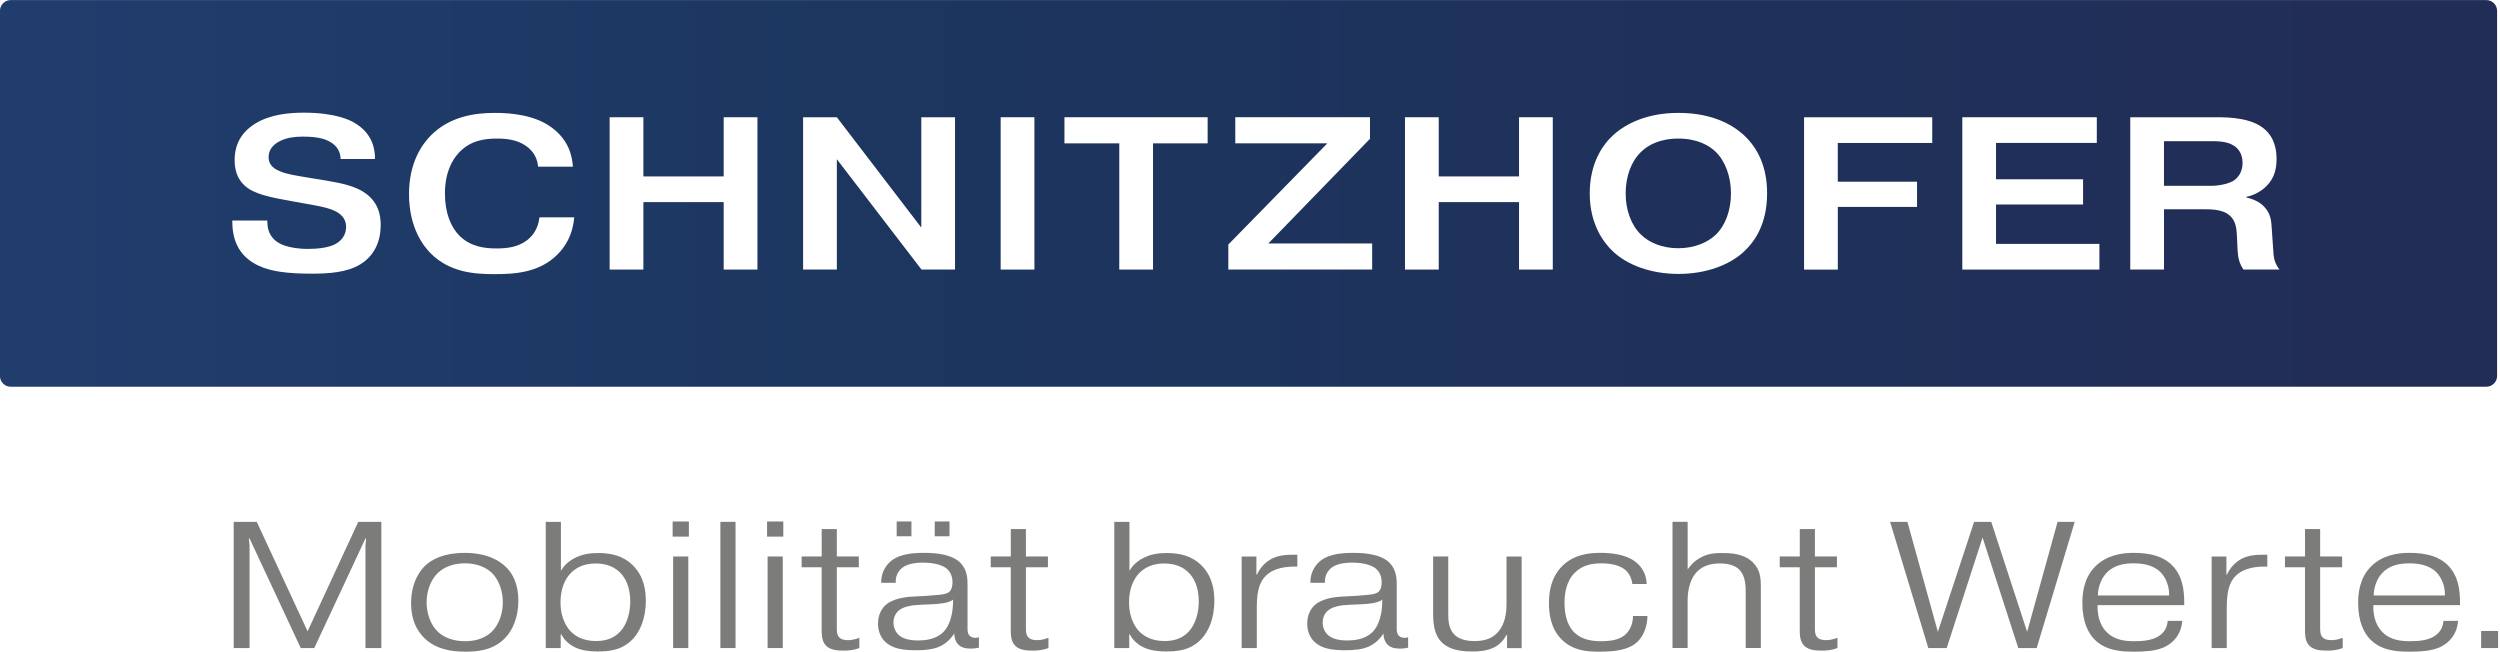
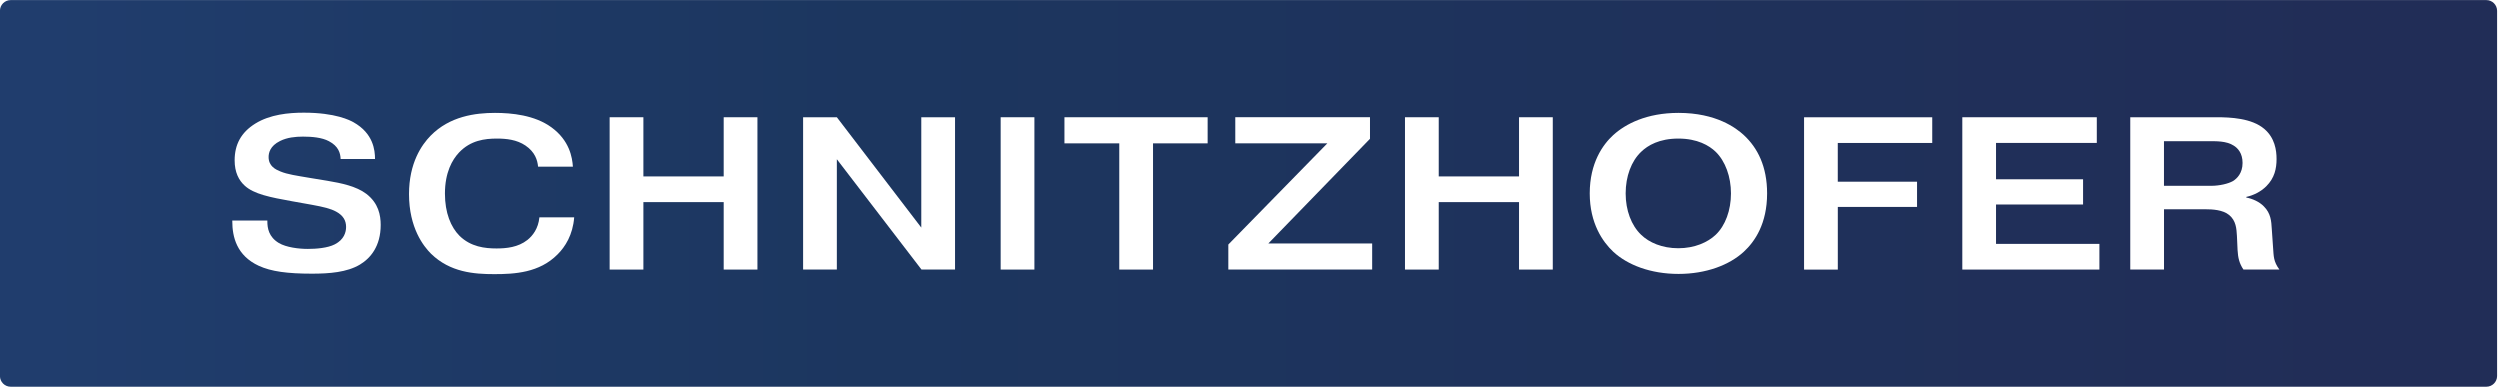
- <svg xmlns="http://www.w3.org/2000/svg" viewBox="0 0 700.8 182.7" width="700.8" height="182.7">
-   <g class="st0" transform="matrix(1, 0, 0, 1, -75.21502, -372.985)" style="display: none;">
-     <g class="st1">
-       <path class="st2" d="M143.91,522.03h-0.15l0.15,1.32v20.91h-3.22v-25.59h4.68l10.31,22.19l10.27-22.19h4.68v25.59h-3.22v-20.91 l0.15-1.32h-0.15l-10.38,22.23h-2.74L143.91,522.03z" style="fill: rgb(124, 124, 123);" />
-       <path class="st2" d="M195.98,527.88c1.24,1.24,2.45,3.33,2.45,6.76c0,3.14-1.02,5.92-2.78,7.68c-2.49,2.49-5.78,2.67-7.9,2.67 c-2.78,0-5.89-0.4-8.3-2.67c-1.65-1.57-2.78-3.84-2.78-7.13c0-4.61,2.12-6.91,2.78-7.57c1.39-1.35,3.84-2.67,8.08-2.67 C192.11,524.95,194.63,526.53,195.98,527.88z M182.12,529.01c-1.5,1.43-2.3,3.69-2.3,6c0,2.16,0.77,4.53,2.3,5.96 c1.13,1.06,2.96,1.9,5.52,1.9c2.71,0,4.35-0.95,5.37-1.9c1.28-1.24,2.27-3.4,2.27-6c0-2.19-0.77-4.53-2.23-5.96 c-1.13-1.1-3.03-1.94-5.48-1.94C185.01,527.07,183.26,527.95,182.12,529.01z" style="fill: rgb(124, 124, 123);" />
-       <path class="st2" d="M207.03,544.26h-3.03v-25.59h3.07v9.91c0.62-1.02,1.43-1.83,2.71-2.52c1.61-0.84,3.14-1.06,4.83-1.06 c2.52,0,5.05,0.48,7.09,2.52c2.3,2.3,2.6,5.23,2.6,7.13c0,3.84-1.28,6.32-2.6,7.75c-2.27,2.41-5.05,2.56-7.24,2.56 c-1.57,0-3.18-0.18-4.61-0.88c-1.46-0.73-2.27-1.75-2.71-2.6h-0.11V544.26z M209.07,540.89c0.84,0.88,2.45,1.94,5.08,1.94 c1.43,0,3.36-0.26,4.9-1.86c1.46-1.54,2.08-3.99,2.08-6.14c0-3-1.02-4.83-2.01-5.81c-1.02-1.06-2.6-1.9-5.01-1.9 c-2.27,0-3.84,0.77-4.94,1.83c-1.32,1.28-2.19,3.33-2.19,6.03C206.99,538.63,208.64,540.46,209.07,540.89z" style="fill: rgb(124, 124, 123);" />
-       <path class="st2" d="M229.73,518.59h3.29v3.07h-3.29V518.59z M232.92,525.68v18.57h-3.07v-18.57H232.92z" style="fill: rgb(124, 124, 123);" />
-       <path class="st2" d="M242.5,518.66v25.59h-3.07v-25.59H242.5z" style="fill: rgb(124, 124, 123);" />
-       <path class="st2" d="M248.89,518.59h3.29v3.07h-3.29V518.59z M252.07,525.68v18.57H249v-18.57H252.07z" style="fill: rgb(124, 124, 123);" />
-       <path class="st2" d="M255.91,525.68h4.06v-5.56h3.07v5.56h4.46v2.19h-4.46v12.32c0,0.58,0,1.35,0.48,1.86 c0.48,0.51,1.24,0.59,1.79,0.59c0.59,0,1.39-0.11,2.3-0.48v2.08c-1.21,0.44-2.12,0.51-3.14,0.51c-1.17,0-2.49-0.07-3.4-0.8 c-1.1-0.91-1.1-2.3-1.1-3.8v-12.28h-4.06V525.68z" style="fill: rgb(124, 124, 123);" />
-       <path class="st2" d="M272.04,531.02c-0.04-1.86,0.77-3.18,1.54-3.99c1.61-1.68,4.13-2.08,7.17-2.08c2.56,0,5.74,0.33,7.42,2.08 c1.35,1.43,1.39,3.25,1.39,4.46v8.45c0,0.48-0.07,1.24,0.37,1.76c0.37,0.44,1.13,0.62,1.94,0.37v2.12 c-0.55,0.11-1.02,0.18-1.5,0.18c-0.91,0-2.01-0.07-2.74-0.88c-0.51-0.55-0.77-1.43-0.77-2.19c-0.84,1.35-1.94,2.16-2.85,2.6 c-1.39,0.66-3.14,0.8-4.83,0.8c-2.67,0-4.9-0.29-6.36-1.75c-0.77-0.73-1.43-1.94-1.43-3.66s0.69-2.89,1.35-3.58 c1.54-1.54,4.28-1.83,5.96-1.9l2.71-0.15c0.44-0.04,1.94-0.15,2.56-0.22c0.88-0.11,1.54-0.26,1.9-0.62 c0.37-0.33,0.62-0.95,0.62-1.9c0-1.28-0.51-2.12-0.99-2.6c-1.24-1.24-3.91-1.39-5.01-1.39c-2.78,0-4.02,0.77-4.61,1.43 c-0.48,0.51-0.99,1.39-0.91,2.67H272.04z M286.63,534.42c-0.26,0.22-0.51,0.37-0.88,0.48c-1.35,0.44-3.36,0.48-4.2,0.51 l-1.57,0.07c-1.65,0.07-3.66,0.29-4.68,1.46c-0.44,0.48-0.77,1.24-0.77,2.12c0,1.1,0.48,2.05,1.17,2.63 c1.17,0.99,3.11,1.02,3.84,1.02c2.71,0,4.24-0.84,5.12-1.72c1.32-1.32,1.86-3.66,1.94-5.59L286.63,534.42z M275.18,518.59h3v3h-3 V518.59z M282.9,518.59h3v3h-3V518.59z" style="fill: rgb(124, 124, 123);" />
-       <path class="st2" d="M294.27,525.68h4.06v-5.56h3.07v5.56h4.46v2.19h-4.46v12.32c0,0.58,0,1.35,0.48,1.86 c0.48,0.51,1.24,0.59,1.79,0.59c0.59,0,1.39-0.11,2.3-0.48v2.08c-1.21,0.44-2.12,0.51-3.14,0.51c-1.17,0-2.49-0.07-3.4-0.8 c-1.1-0.91-1.1-2.3-1.1-3.8v-12.28h-4.06V525.68z" style="fill: rgb(124, 124, 123);" />
-       <path class="st2" d="M319.21,518.59h3.29v3.07h-3.29V518.59z M322.39,525.68v18.57h-3.07v-18.57H322.39z" style="fill: rgb(124, 124, 123);" />
-       <path class="st2" d="M330.43,538.85v0.11c0,0.91,0.22,2.27,1.75,3.14c0.66,0.37,1.83,0.77,4.28,0.77c2.41,0,3.51-0.33,4.1-0.66 c0.84-0.48,1.61-1.39,1.61-2.82c0-1.21-0.62-1.9-1.54-2.38c-0.4-0.22-1.21-0.55-3.62-0.99l-2.45-0.44 c-3.22-0.59-4.46-1.13-5.15-1.61c-1.21-0.88-1.65-2.01-1.65-3.4c0-1.9,0.73-3.36,2.45-4.39c1.79-1.1,3.99-1.24,5.74-1.24 c1.79,0,3.88,0.11,5.67,0.91c2.08,0.95,3.03,2.67,2.92,4.64h-3c0.04-0.91-0.26-2.34-2.08-3c-0.33-0.11-1.46-0.48-3.58-0.48 c-2.19,0-3.22,0.51-3.66,0.77c-1.06,0.66-1.43,1.65-1.43,2.49c0,0.88,0.37,1.57,1.24,2.08c1.06,0.62,2.71,0.88,5.01,1.32 l2.45,0.48c2.08,0.4,3.25,0.84,4.06,1.46c1.39,1.06,1.72,2.45,1.72,3.66c0,1.72-0.55,3.18-2.08,4.28 c-1.86,1.32-4.53,1.43-6.51,1.43c-4.5,0-6.07-0.8-6.76-1.24c-2.12-1.32-2.45-3.4-2.45-4.79v-0.11H330.43z" style="fill: rgb(124, 124, 123);" />
-       <path class="st2" d="M347.69,525.68h4.06v-5.56h3.07v5.56h4.46v2.19h-4.46v12.32c0,0.58,0,1.35,0.48,1.86 c0.48,0.51,1.24,0.59,1.79,0.59c0.59,0,1.39-0.11,2.3-0.48v2.08c-1.21,0.44-2.12,0.51-3.14,0.51c-1.17,0-2.49-0.07-3.4-0.8 c-1.1-0.91-1.1-2.3-1.1-3.8v-12.28h-4.06V525.68z" style="fill: rgb(124, 124, 123);" />
-       <path class="st2" d="M387.73,544.26v-2.63h-0.15c-0.66,1.32-1.65,2.05-2.38,2.45c-0.91,0.48-2.27,0.88-4.5,0.88 c-1.57,0-3.91-0.15-5.52-1.28c-1.97-1.39-2.45-3.55-2.45-6.4v-11.59h3.07v11.33c0,1.43,0,3.18,1.17,4.42 c0.69,0.73,1.9,1.39,4.13,1.39c1.68,0,3.36-0.33,4.64-1.68c0.88-0.91,1.86-2.63,1.86-5.67v-9.8h3.07v18.57H387.73z" style="fill: rgb(124, 124, 123);" />
-       <path class="st2" d="M400.31,525.68v2.67c0.84-1.32,1.9-2.08,2.67-2.49c1.46-0.77,3-0.88,4.42-0.88c1.97,0,4.57,0.26,6.18,1.9 c1.5,1.5,1.61,3.51,1.61,4.79v12.58h-3.07v-11.3c0-1.57-0.07-3.44-1.28-4.61c-0.88-0.88-2.41-1.24-3.95-1.24 c-1.65,0-3.29,0.33-4.64,1.68c-0.95,0.95-1.9,2.6-1.9,5.96v9.51h-3.14v-18.57H400.31z" style="fill: rgb(124, 124, 123);" />
-       <path class="st2" d="M423.24,538.85v0.11c0,0.91,0.22,2.27,1.75,3.14c0.66,0.37,1.83,0.77,4.28,0.77c2.41,0,3.51-0.33,4.09-0.66 c0.84-0.48,1.61-1.39,1.61-2.82c0-1.21-0.62-1.9-1.54-2.38c-0.4-0.22-1.21-0.55-3.62-0.99l-2.45-0.44 c-3.22-0.59-4.46-1.13-5.15-1.61c-1.21-0.88-1.65-2.01-1.65-3.4c0-1.9,0.73-3.36,2.45-4.39c1.79-1.1,3.99-1.24,5.74-1.24 c1.79,0,3.88,0.11,5.67,0.91c2.08,0.95,3.03,2.67,2.93,4.64h-3c0.04-0.91-0.26-2.34-2.08-3c-0.33-0.11-1.46-0.48-3.58-0.48 c-2.19,0-3.22,0.51-3.66,0.77c-1.06,0.66-1.43,1.65-1.43,2.49c0,0.88,0.37,1.57,1.24,2.08c1.06,0.62,2.71,0.88,5.01,1.32 l2.45,0.48c2.08,0.4,3.25,0.84,4.06,1.46c1.39,1.06,1.72,2.45,1.72,3.66c0,1.72-0.55,3.18-2.08,4.28 c-1.86,1.32-4.53,1.43-6.51,1.43c-4.5,0-6.07-0.8-6.76-1.24c-2.12-1.32-2.45-3.4-2.45-4.79v-0.11H423.24z" style="fill: rgb(124, 124, 123);" />
-       <path class="st2" d="M462.47,538.74c-0.29,3.84-3.22,5.16-3.91,5.45c-1.65,0.66-3.62,0.8-5.85,0.8c-2.6,0-5.74-0.18-8.01-2.45 c-1.21-1.21-2.49-3.47-2.49-7.42c0-1.97,0.29-5.08,2.63-7.42c2.3-2.3,5.41-2.74,7.71-2.74c3.58,0,6.14,0.77,7.9,2.56 c2.05,2.12,2.41,4.86,2.41,7.6v0.44h-17.59v0.15c0,1.32,0.15,3.62,1.86,5.34c1.68,1.68,3.91,1.83,5.67,1.83 c2.08,0,3.58-0.29,4.68-0.91c1.57-0.91,1.94-2.23,2.01-3.22H462.47z M459.8,533.58c0.07-2.93-1.57-4.57-1.86-4.83 c-1.61-1.5-3.88-1.68-5.37-1.68c-1.54,0-3.77,0.22-5.37,1.86c-1.02,1.02-1.79,2.74-1.83,4.64H459.8z" style="fill: rgb(124, 124, 123);" />
-       <path class="st2" d="M479.73,527.73h-0.37c-1.79,0-4.28,0.18-6,1.83c-1.61,1.57-1.86,3.84-1.86,6.73v7.97h-3.07v-18.57h3v3.66 h0.11c0.73-1.57,1.86-2.6,2.96-3.18c1.54-0.8,3.18-0.84,4.75-0.84h0.48V527.73z" style="fill: rgb(124, 124, 123);" />
-       <path class="st2" d="M502.22,538.74c-0.29,3.84-3.22,5.16-3.91,5.45c-1.65,0.66-3.62,0.8-5.85,0.8c-2.6,0-5.74-0.18-8.01-2.45 c-1.21-1.21-2.49-3.47-2.49-7.42c0-1.97,0.29-5.08,2.63-7.42c2.3-2.3,5.41-2.74,7.71-2.74c3.58,0,6.14,0.77,7.9,2.56 c2.05,2.12,2.41,4.86,2.41,7.6v0.44h-17.59v0.15c0,1.32,0.15,3.62,1.86,5.34c1.68,1.68,3.91,1.83,5.67,1.83 c2.08,0,3.58-0.29,4.68-0.91c1.57-0.91,1.94-2.23,2.01-3.22H502.22z M499.55,533.58c0.07-2.93-1.57-4.57-1.86-4.83 c-1.61-1.5-3.88-1.68-5.37-1.68c-1.54,0-3.77,0.22-5.37,1.86c-1.02,1.02-1.79,2.74-1.83,4.64H499.55z" style="fill: rgb(124, 124, 123);" />
-       <path class="st2" d="M536.84,544.26h-18.94v-25.59h3.22v22.89h15.72V544.26z" style="fill: rgb(124, 124, 123);" />
-       <path class="st2" d="M559.77,538.74c-0.29,3.84-3.22,5.16-3.91,5.45c-1.65,0.66-3.62,0.8-5.85,0.8c-2.6,0-5.74-0.18-8.01-2.45 c-1.21-1.21-2.49-3.47-2.49-7.42c0-1.97,0.29-5.08,2.63-7.42c2.3-2.3,5.41-2.74,7.71-2.74c3.58,0,6.14,0.77,7.9,2.56 c2.05,2.12,2.41,4.86,2.41,7.6v0.44h-17.59v0.15c0,1.32,0.15,3.62,1.86,5.34c1.68,1.68,3.91,1.83,5.67,1.83 c2.08,0,3.58-0.29,4.68-0.91c1.57-0.91,1.94-2.23,2.01-3.22H559.77z M557.1,533.58c0.07-2.93-1.57-4.57-1.86-4.83 c-1.61-1.5-3.88-1.68-5.37-1.68c-1.54,0-3.77,0.22-5.37,1.86c-1.02,1.02-1.79,2.74-1.83,4.64H557.1z" style="fill: rgb(124, 124, 123);" />
-       <path class="st2" d="M565.62,518.59h3.29v3.07h-3.29V518.59z M568.8,525.68v18.57h-3.07v-18.57H568.8z" style="fill: rgb(124, 124, 123);" />
-       <path class="st2" d="M591.51,541.48c-0.44,0.84-1.24,1.86-2.71,2.6c-1.43,0.69-3.03,0.88-4.61,0.88c-2.19,0-4.97-0.15-7.24-2.56 c-1.32-1.43-2.6-3.91-2.6-7.75c0-1.9,0.29-4.83,2.6-7.13c2.05-2.05,4.57-2.52,7.09-2.52c1.68,0,3.22,0.22,4.83,1.06 c1.28,0.69,2.08,1.5,2.71,2.52v-9.91h3.07v25.59h-3.03v-2.78H591.51z M589.46,528.94c-1.1-1.06-2.67-1.83-4.94-1.83 c-2.41,0-3.99,0.84-5.01,1.9c-0.99,0.99-2.01,2.82-2.01,5.81c0,2.16,0.62,4.61,2.08,6.14c1.54,1.61,3.47,1.86,4.9,1.86 c2.63,0,4.24-1.06,5.08-1.94c0.44-0.44,2.08-2.27,2.08-5.92C591.66,532.27,590.78,530.22,589.46,528.94z" style="fill: rgb(124, 124, 123);" />
-       <path class="st2" d="M620.47,538.74c-0.29,3.84-3.22,5.16-3.91,5.45c-1.65,0.66-3.62,0.8-5.85,0.8c-2.6,0-5.74-0.18-8.01-2.45 c-1.21-1.21-2.49-3.47-2.49-7.42c0-1.97,0.29-5.08,2.63-7.42c2.3-2.3,5.41-2.74,7.71-2.74c3.58,0,6.14,0.77,7.9,2.56 c2.05,2.12,2.41,4.86,2.41,7.6v0.44h-17.59v0.15c0,1.32,0.15,3.62,1.86,5.34c1.68,1.68,3.91,1.83,5.67,1.83 c2.08,0,3.58-0.29,4.68-0.91c1.57-0.91,1.94-2.23,2.01-3.22H620.47z M617.8,533.58c0.07-2.93-1.57-4.57-1.86-4.83 c-1.61-1.5-3.88-1.68-5.37-1.68c-1.54,0-3.77,0.22-5.37,1.86c-1.02,1.02-1.79,2.74-1.83,4.64H617.8z" style="fill: rgb(124, 124, 123);" />
-       <path class="st2" d="M629.54,525.68v2.67c0.84-1.32,1.9-2.08,2.67-2.49c1.46-0.77,3-0.88,4.42-0.88c1.97,0,4.57,0.26,6.18,1.9 c1.5,1.5,1.61,3.51,1.61,4.79v12.58h-3.07v-11.3c0-1.57-0.07-3.44-1.28-4.61c-0.88-0.88-2.41-1.24-3.95-1.24 c-1.65,0-3.29,0.33-4.64,1.68c-0.95,0.95-1.9,2.6-1.9,5.96v9.51h-3.14v-18.57H629.54z" style="fill: rgb(124, 124, 123);" />
-       <path class="st2" d="M652.47,538.85v0.11c0,0.91,0.22,2.27,1.76,3.14c0.66,0.37,1.83,0.77,4.28,0.77c2.41,0,3.51-0.33,4.09-0.66 c0.84-0.48,1.61-1.39,1.61-2.82c0-1.21-0.62-1.9-1.54-2.38c-0.4-0.22-1.21-0.55-3.62-0.99l-2.45-0.44 c-3.22-0.59-4.46-1.13-5.16-1.61c-1.21-0.88-1.65-2.01-1.65-3.4c0-1.9,0.73-3.36,2.45-4.39c1.79-1.1,3.99-1.24,5.74-1.24 c1.79,0,3.88,0.11,5.67,0.91c2.08,0.95,3.03,2.67,2.93,4.64h-3c0.04-0.91-0.26-2.34-2.08-3c-0.33-0.11-1.46-0.48-3.58-0.48 c-2.19,0-3.22,0.51-3.66,0.77c-1.06,0.66-1.43,1.65-1.43,2.49c0,0.88,0.37,1.57,1.24,2.08c1.06,0.62,2.71,0.88,5.01,1.32 l2.45,0.48c2.08,0.4,3.25,0.84,4.06,1.46c1.39,1.06,1.72,2.45,1.72,3.66c0,1.72-0.55,3.18-2.08,4.28 c-1.86,1.32-4.53,1.43-6.51,1.43c-4.5,0-6.07-0.8-6.76-1.24c-2.12-1.32-2.45-3.4-2.45-4.79v-0.11H652.47z" style="fill: rgb(124, 124, 123);" />
-       <path class="st2" d="M688.34,531.28c-0.11-1.06-0.55-1.97-1.1-2.56c-1.39-1.46-3.8-1.65-5.16-1.65c-1.68,0-3.77,0.26-5.41,1.9 c-1.79,1.79-2.08,4.35-2.08,6.14c0,3.25,1.02,5.08,2.08,6.07c1.54,1.43,3.62,1.68,5.37,1.68c1.17,0,2.96-0.11,4.24-0.88 c1.46-0.88,2.19-2.52,2.19-4.24h2.92c0,2.08-0.8,3.99-1.86,5.08c-1.94,1.97-5.16,2.16-8.01,2.16c-2.45,0-5.23-0.22-7.5-2.45 c-2.34-2.3-2.6-5.45-2.6-7.39c0-2.08,0.33-5.19,2.74-7.57c2.34-2.3,5.34-2.63,7.71-2.63c1.86,0,4.79,0.22,6.8,1.61 c2.16,1.5,2.52,3.51,2.56,4.72H688.34z" style="fill: rgb(124, 124, 123);" />
-       <path class="st2" d="M699.56,518.66v9.65c0.51-0.77,1.32-1.72,2.7-2.45c1.46-0.77,2.74-0.88,4.24-0.88c1.79,0,4.46,0.11,6.25,1.86 c1.57,1.54,1.65,3.33,1.65,4.9v12.5h-3.07V533c0-1.35-0.04-3.4-1.35-4.68c-0.66-0.62-1.79-1.21-3.88-1.21 c-1.39,0-3.33,0.26-4.72,1.75c-1.28,1.35-1.83,3.58-1.83,5.7v9.69h-3.07v-25.59H699.56z" style="fill: rgb(124, 124, 123);" />
-       <path class="st2" d="M720.37,531.02c-0.04-1.86,0.77-3.18,1.54-3.99c1.61-1.68,4.13-2.08,7.17-2.08c2.56,0,5.74,0.33,7.42,2.08 c1.35,1.43,1.39,3.25,1.39,4.46v8.45c0,0.48-0.07,1.24,0.37,1.76c0.36,0.44,1.13,0.62,1.94,0.37v2.12 c-0.55,0.11-1.02,0.18-1.5,0.18c-0.91,0-2.01-0.07-2.74-0.88c-0.51-0.55-0.77-1.43-0.77-2.19c-0.84,1.35-1.94,2.16-2.85,2.6 c-1.39,0.66-3.14,0.8-4.83,0.8c-2.67,0-4.9-0.29-6.36-1.75c-0.77-0.73-1.43-1.94-1.43-3.66s0.69-2.89,1.35-3.58 c1.54-1.54,4.28-1.83,5.96-1.9l2.71-0.15c0.44-0.04,1.94-0.15,2.56-0.22c0.88-0.11,1.54-0.26,1.9-0.62 c0.37-0.33,0.62-0.95,0.62-1.9c0-1.28-0.51-2.12-0.99-2.6c-1.24-1.24-3.91-1.39-5.01-1.39c-2.78,0-4.02,0.77-4.61,1.43 c-0.48,0.51-0.99,1.39-0.91,2.67H720.37z M734.96,534.42c-0.26,0.22-0.51,0.37-0.88,0.48c-1.35,0.44-3.36,0.48-4.2,0.51 l-1.57,0.07c-1.65,0.07-3.66,0.29-4.68,1.46c-0.44,0.48-0.77,1.24-0.77,2.12c0,1.1,0.47,2.05,1.17,2.63 c1.17,0.99,3.11,1.02,3.84,1.02c2.7,0,4.24-0.84,5.12-1.72c1.32-1.32,1.86-3.66,1.94-5.59L734.96,534.42z" style="fill: rgb(124, 124, 123);" />
-       <path class="st2" d="M754.26,527.88h-4.64v16.38h-3.07v-16.38h-3.95v-2.19h3.95v-2.49c0-1.68,0.58-2.89,1.28-3.55 c1.17-1.13,3-1.17,3.88-1.17s1.65,0.07,2.52,0.26v2.05c-0.4-0.07-1.21-0.18-1.79-0.18c-0.95,0-1.68,0.26-2.08,0.66 c-0.66,0.62-0.73,1.57-0.73,2.3v2.12h4.64V527.88z" style="fill: rgb(124, 124, 123);" />
-       <path class="st2" d="M756.53,525.68h4.06v-5.56h3.07v5.56h4.46v2.19h-4.46v12.32c0,0.58,0,1.35,0.48,1.86 c0.48,0.51,1.24,0.59,1.79,0.59c0.58,0,1.39-0.11,2.3-0.48v2.08c-1.21,0.44-2.12,0.51-3.14,0.51c-1.17,0-2.49-0.07-3.4-0.8 c-1.1-0.91-1.1-2.3-1.1-3.8v-12.28h-4.06V525.68z" style="fill: rgb(124, 124, 123);" />
-       <path class="st2" d="M772.59,540.78h3.44v3.47h-3.44V540.78z" style="fill: rgb(124, 124, 123);" />
-     </g>
-   </g>
+ <svg xmlns="http://www.w3.org/2000/svg" viewBox="0 0 700.8 109" width="700.8" height="109">
  <g transform="matrix(1, 0, 0, 1, -75.21502, -372.985)">
    <linearGradient id="SVGID_1_" gradientUnits="userSpaceOnUse" x1="75.197" y1="427.2" x2="775.197" y2="427.2">
      <stop offset="0.015" style="stop-color:#203D6D" />
      <stop offset="0.347" style="stop-color:#1C365F" />
      <stop offset="0.952" style="stop-color:#212D57" />
    </linearGradient>
    <path class="st3" d="M775.2,478.39c0,1.65-1.35,3-3,3h-694c-1.65,0-3-1.35-3-3V376.01c0-1.65,1.35-3,3-3h694c1.65,0,3,1.35,3,3 V478.39z" style="fill: url(#SVGID_1_);" />
    <g>
      <path class="st4" d="M150.16,434.83v0.24c0,1.83,0.37,4.33,3.23,6.04c2.07,1.22,5.55,1.65,8.11,1.65c2.32,0,5.55-0.24,7.56-1.28 c2.62-1.34,3.17-3.42,3.17-4.88c0-1.83-0.85-3.23-2.75-4.27c-1.52-0.85-3.54-1.34-6.89-1.95l-5.49-0.98 c-6.16-1.1-10.68-2.01-13.24-4.33c-1.71-1.53-2.87-3.78-2.87-7.14c0-4.39,1.77-7.81,5.8-10.31c4.15-2.56,9.33-3.05,13.6-3.05 c8.91,0,12.93,2.14,13.91,2.68c5.55,3.11,6.04,7.81,6.04,10.31h-9.64c-0.06-1.65-0.61-3.6-3.29-5c-1.95-1.04-4.76-1.28-7.26-1.28 c-2.14,0-4.45,0.24-6.41,1.22c-2.87,1.4-3.23,3.42-3.23,4.51c0,2.56,1.95,3.48,3.29,4.03c2.07,0.85,4.45,1.16,8.36,1.83l4.82,0.79 c3.97,0.67,8.11,1.53,10.92,3.66c3.42,2.62,4.03,5.98,4.03,8.72c0,5.98-2.87,9.33-5.8,11.1c-3.66,2.2-8.66,2.56-13.48,2.56 c-6.89,0-11.41-0.61-14.88-2.2c-6.22-2.87-7.44-8.11-7.44-12.51v-0.18H150.16z" style="fill: rgb(255, 255, 255);" />
      <path class="st4" d="M236.17,433.91c-0.37,4.94-2.56,8.3-4.64,10.37c-5.12,5.19-12.08,5.55-17.75,5.55s-12.38-0.49-17.75-5.73 c-2.07-2.07-6.16-7.2-6.16-16.71c0-8.72,3.54-13.79,6.04-16.35c5.37-5.49,12.57-6.41,18.06-6.41c4.64,0,11.1,0.61,15.8,4.03 c5.12,3.72,5.86,8.48,6.04,11.04h-9.76c-0.18-1.83-0.85-4.09-3.54-5.92c-2.44-1.65-5.37-1.95-7.99-1.95 c-3.42,0-7.38,0.49-10.62,3.9c-1.89,2.01-3.96,5.55-3.96,11.53c0,5.37,1.65,9.39,4.09,11.83c3.17,3.11,7.14,3.54,10.37,3.54 c2.75,0,6.04-0.31,8.66-2.38c1.46-1.16,3.05-3.17,3.36-6.34H236.17z" style="fill: rgb(255, 255, 255);" />
      <path class="st4" d="M255.57,448.55h-9.46v-42.7h9.46v16.59h22.51v-16.59h9.46v42.7h-9.46v-18.91h-22.51V448.55z" style="fill: rgb(255, 255, 255);" />
      <path class="st4" d="M342.92,448.55h-9.39l-23.73-30.93v30.93h-9.46v-42.7h9.46l23.67,30.93v-30.93h9.46V448.55z" style="fill: rgb(255, 255, 255);" />
      <path class="st4" d="M365.18,405.85v42.7h-9.46v-42.7H365.18z" style="fill: rgb(255, 255, 255);" />
      <path class="st4" d="M373.6,413.17v-7.32h40.14v7.32h-15.31v35.38h-9.46v-35.38H373.6z" style="fill: rgb(255, 255, 255);" />
      <path class="st4" d="M459.25,405.85v6.04l-28.49,29.34h29.1v7.32h-40.32v-7.02l27.76-28.37h-25.81v-7.32H459.25z" style="fill: rgb(255, 255, 255);" />
      <path class="st4" d="M478.52,448.55h-9.46v-42.7h9.46v16.59h22.51v-16.59h9.46v42.7h-9.46v-18.91h-22.51V448.55z" style="fill: rgb(255, 255, 255);" />
      <path class="st4" d="M564.04,410.85c3.9,3.6,6.53,8.85,6.53,16.35c0,8.48-3.42,13.48-6.53,16.35c-4.03,3.72-10.55,6.22-18.3,6.22 c-7.81,0-14.28-2.5-18.3-6.22c-2.93-2.75-6.59-7.93-6.59-16.35c0-8.54,3.66-13.67,6.59-16.35c3.42-3.11,9.33-6.22,18.3-6.22 C556.3,404.63,561.85,408.84,564.04,410.85z M535.25,415.55c-2.75,2.62-4.33,6.89-4.33,11.65c0,4.76,1.59,8.97,4.33,11.59 c2.26,2.2,5.92,3.78,10.43,3.78c4.58,0,8.24-1.65,10.49-3.78c2.68-2.56,4.27-6.83,4.27-11.59c0-4.7-1.59-9.03-4.27-11.65 c-1.83-1.77-5.12-3.72-10.49-3.72C540.37,411.83,537.14,413.72,535.25,415.55z" style="fill: rgb(255, 255, 255);" />
      <path class="st4" d="M612.6,423.91v7.08h-22.21v17.57h-9.46v-42.7h35.93v7.2h-26.48v10.86H612.6z" style="fill: rgb(255, 255, 255);" />
      <path class="st4" d="M659.14,423.23v7.08h-24.4v11.04h28.98v7.2h-38.43v-42.7h37.7v7.2h-28.25v10.19H659.14z" style="fill: rgb(255, 255, 255);" />
      <path class="st4" d="M672.38,405.85h24.22c3.78,0,9.82,0.24,13.36,3.29c2.93,2.5,3.42,5.92,3.42,8.42c0,2.68-0.55,5.31-2.87,7.63 c-1.53,1.52-3.6,2.56-5.61,2.99v0.18c1.65,0.3,3.66,1.16,4.94,2.5c1.95,1.95,2.07,4.15,2.2,6.28l0.37,5.37 c0.18,2.26,0.06,3.72,1.77,6.04H704.1c-1.16-1.71-1.53-3.29-1.65-5.49l-0.18-3.96c-0.12-2.01-0.24-4.27-2.2-5.86 c-1.77-1.46-4.76-1.59-6.53-1.59h-11.71v16.9h-9.46V405.85z M681.83,425.07h13.3c2.13,0,4.7-0.55,6.04-1.34 c1.1-0.67,2.68-2.2,2.68-5.06c0-2.81-1.4-4.21-2.5-4.88c-2.07-1.34-5.06-1.22-7.02-1.22h-12.51V425.07z" style="fill: rgb(255, 255, 255);" />
    </g>
  </g>
-   <g transform="matrix(1, 0, 0, 1, -75.21502, -372.985)">
-     <path class="st2" d="M145.17,523.92h-0.2l0.2,1.82v28.91h-4.45v-35.38h6.47l14.25,30.68l14.2-30.68h6.47v35.38h-4.45v-28.91 l0.2-1.82h-0.2l-14.35,30.73h-3.79L145.17,523.92z" style="fill: rgb(124, 124, 123);" />
-     <path class="st2" d="M217.13,532.01c1.72,1.72,3.39,4.6,3.39,9.35c0,4.35-1.41,8.19-3.84,10.61c-3.44,3.44-7.98,3.69-10.92,3.69 c-3.84,0-8.14-0.56-11.47-3.69c-2.27-2.17-3.84-5.31-3.84-9.85c0-6.37,2.93-9.55,3.84-10.46c1.92-1.87,5.31-3.69,11.17-3.69 C211.77,527.97,215.26,530.14,217.13,532.01z M197.98,533.57c-2.07,1.97-3.18,5.1-3.18,8.29c0,2.98,1.06,6.27,3.18,8.24 c1.57,1.47,4.09,2.63,7.63,2.63c3.74,0,6.01-1.31,7.43-2.63c1.77-1.72,3.13-4.7,3.13-8.29c0-3.03-1.06-6.27-3.08-8.24 c-1.57-1.52-4.19-2.68-7.58-2.68C201.97,530.9,199.54,532.11,197.98,533.57z" style="fill: rgb(124, 124, 123);" />
-     <path class="st2" d="M232.39,554.65h-4.19v-35.38h4.25v13.7c0.86-1.41,1.97-2.53,3.74-3.49c2.22-1.16,4.35-1.47,6.67-1.47 c3.49,0,6.97,0.66,9.8,3.49c3.18,3.18,3.59,7.23,3.59,9.85c0,5.31-1.77,8.74-3.59,10.71c-3.13,3.34-6.97,3.54-10.01,3.54 c-2.17,0-4.4-0.25-6.37-1.21c-2.02-1.01-3.13-2.43-3.74-3.59h-0.15V554.65z M235.22,550c1.16,1.21,3.39,2.68,7.02,2.68 c1.97,0,4.65-0.35,6.77-2.58c2.02-2.12,2.88-5.51,2.88-8.49c0-4.14-1.41-6.67-2.78-8.04c-1.41-1.47-3.59-2.63-6.92-2.63 c-3.13,0-5.31,1.06-6.82,2.53c-1.82,1.77-3.03,4.6-3.03,8.34C232.34,546.87,234.61,549.39,235.22,550z" style="fill: rgb(124, 124, 123);" />
-     <path class="st2" d="M263.77,519.17h4.55v4.24h-4.55V519.17z M268.16,528.98v25.67h-4.25v-25.67H268.16z" style="fill: rgb(124, 124, 123);" />
-     <path class="st2" d="M281.4,519.27v35.38h-4.25v-35.38H281.4z" style="fill: rgb(124, 124, 123);" />
-     <path class="st2" d="M290.24,519.17h4.55v4.24h-4.55V519.17z M294.64,528.98v25.67h-4.25v-25.67H294.64z" style="fill: rgb(124, 124, 123);" />
-     <path class="st2" d="M299.94,528.98h5.61v-7.68h4.24v7.68h6.17v3.03h-6.17v17.03c0,0.81,0,1.87,0.66,2.58 c0.66,0.71,1.72,0.81,2.48,0.81c0.81,0,1.92-0.15,3.18-0.66v2.88c-1.67,0.61-2.93,0.71-4.35,0.71c-1.62,0-3.44-0.1-4.7-1.11 c-1.52-1.26-1.52-3.18-1.52-5.26v-16.98h-5.61V528.98z" style="fill: rgb(124, 124, 123);" />
-     <path class="st2" d="M322.23,536.35c-0.05-2.58,1.06-4.4,2.12-5.51c2.22-2.32,5.71-2.88,9.91-2.88c3.54,0,7.93,0.45,10.26,2.88 c1.87,1.97,1.92,4.5,1.92,6.17v11.67c0,0.66-0.1,1.72,0.51,2.43c0.51,0.61,1.57,0.86,2.68,0.51v2.93 c-0.76,0.15-1.42,0.25-2.07,0.25c-1.26,0-2.78-0.1-3.79-1.21c-0.71-0.76-1.06-1.97-1.06-3.03c-1.16,1.87-2.68,2.98-3.94,3.59 c-1.92,0.91-4.35,1.11-6.67,1.11c-3.69,0-6.77-0.4-8.79-2.43c-1.06-1.01-1.97-2.68-1.97-5.05c0-2.38,0.96-3.99,1.87-4.95 c2.12-2.12,5.91-2.53,8.24-2.63l3.74-0.2c0.61-0.05,2.68-0.2,3.54-0.3c1.21-0.15,2.12-0.35,2.63-0.86 c0.51-0.45,0.86-1.31,0.86-2.63c0-1.77-0.71-2.93-1.36-3.59c-1.72-1.72-5.41-1.92-6.92-1.92c-3.84,0-5.56,1.06-6.37,1.97 c-0.66,0.71-1.36,1.92-1.26,3.69H322.23z M342.39,541.05c-0.35,0.3-0.71,0.51-1.21,0.66c-1.87,0.61-4.65,0.66-5.81,0.71l-2.17,0.1 c-2.27,0.1-5.05,0.4-6.47,2.02c-0.61,0.66-1.06,1.72-1.06,2.93c0,1.52,0.66,2.83,1.62,3.64c1.62,1.36,4.3,1.41,5.31,1.41 c3.74,0,5.86-1.16,7.07-2.38c1.82-1.82,2.58-5.05,2.68-7.73L342.39,541.05z M326.57,519.17h4.14v4.14h-4.14V519.17z M337.24,519.17 h4.14v4.14h-4.14V519.17z" style="fill: rgb(124, 124, 123);" />
-     <path class="st2" d="M352.95,528.98h5.61v-7.68h4.24v7.68h6.17v3.03h-6.17v17.03c0,0.81,0,1.87,0.66,2.58 c0.66,0.71,1.72,0.81,2.48,0.81c0.81,0,1.92-0.15,3.18-0.66v2.88c-1.67,0.61-2.93,0.71-4.35,0.71c-1.62,0-3.44-0.1-4.7-1.11 c-1.52-1.26-1.52-3.18-1.52-5.26v-16.98h-5.61V528.98z" style="fill: rgb(124, 124, 123);" />
-     <path class="st2" d="M391.76,554.65h-4.19v-35.38h4.25v13.7c0.86-1.41,1.97-2.53,3.74-3.49c2.22-1.16,4.35-1.47,6.67-1.47 c3.49,0,6.97,0.66,9.8,3.49c3.18,3.18,3.59,7.23,3.59,9.85c0,5.31-1.77,8.74-3.59,10.71c-3.13,3.34-6.97,3.54-10.01,3.54 c-2.17,0-4.4-0.25-6.37-1.21c-2.02-1.01-3.13-2.43-3.74-3.59h-0.15V554.65z M394.59,550c1.16,1.21,3.39,2.68,7.02,2.68 c1.97,0,4.65-0.35,6.77-2.58c2.02-2.12,2.88-5.51,2.88-8.49c0-4.14-1.41-6.67-2.78-8.04c-1.41-1.47-3.59-2.63-6.92-2.63 c-3.13,0-5.31,1.06-6.82,2.53c-1.82,1.77-3.03,4.6-3.03,8.34C391.7,546.87,393.98,549.39,394.59,550z" style="fill: rgb(124, 124, 123);" />
-     <path class="st2" d="M438.9,531.81h-0.51c-2.48,0-5.91,0.25-8.29,2.53c-2.22,2.17-2.58,5.31-2.58,9.3v11.02h-4.25v-25.67h4.14v5.05 h0.15c1.01-2.17,2.58-3.59,4.09-4.4c2.12-1.11,4.4-1.16,6.57-1.16h0.66V531.81z" style="fill: rgb(124, 124, 123);" />
-     <path class="st2" d="M442.54,536.35c-0.05-2.58,1.06-4.4,2.12-5.51c2.22-2.32,5.71-2.88,9.91-2.88c3.54,0,7.93,0.45,10.26,2.88 c1.87,1.97,1.92,4.5,1.92,6.17v11.67c0,0.66-0.1,1.72,0.51,2.43c0.51,0.61,1.57,0.86,2.68,0.51v2.93 c-0.76,0.15-1.41,0.25-2.07,0.25c-1.26,0-2.78-0.1-3.79-1.21c-0.71-0.76-1.06-1.97-1.06-3.03c-1.16,1.87-2.68,2.98-3.94,3.59 c-1.92,0.91-4.35,1.11-6.67,1.11c-3.69,0-6.77-0.4-8.79-2.43c-1.06-1.01-1.97-2.68-1.97-5.05c0-2.38,0.96-3.99,1.87-4.95 c2.12-2.12,5.91-2.53,8.24-2.63l3.74-0.2c0.61-0.05,2.68-0.2,3.54-0.3c1.21-0.15,2.12-0.35,2.63-0.86 c0.51-0.45,0.86-1.31,0.86-2.63c0-1.77-0.71-2.93-1.36-3.59c-1.72-1.72-5.41-1.92-6.92-1.92c-3.84,0-5.56,1.06-6.37,1.97 c-0.66,0.71-1.36,1.92-1.26,3.69H442.54z M462.7,541.05c-0.35,0.3-0.71,0.51-1.21,0.66c-1.87,0.61-4.65,0.66-5.81,0.71l-2.17,0.1 c-2.27,0.1-5.05,0.4-6.47,2.02c-0.61,0.66-1.06,1.72-1.06,2.93c0,1.52,0.66,2.83,1.62,3.64c1.62,1.36,4.3,1.41,5.31,1.41 c3.74,0,5.86-1.16,7.07-2.38c1.82-1.82,2.58-5.05,2.68-7.73L462.7,541.05z" style="fill: rgb(124, 124, 123);" />
-     <path class="st2" d="M497.67,554.65v-3.64h-0.2c-0.91,1.82-2.27,2.83-3.28,3.39c-1.26,0.66-3.13,1.21-6.22,1.21 c-2.17,0-5.41-0.2-7.63-1.77c-2.73-1.92-3.39-4.9-3.39-8.84v-16.02h4.24v15.67c0,1.97,0,4.4,1.62,6.12 c0.96,1.01,2.63,1.92,5.71,1.92c2.32,0,4.65-0.45,6.42-2.32c1.21-1.26,2.58-3.64,2.58-7.83v-13.54h4.24v25.67H497.67z" style="fill: rgb(124, 124, 123);" />
-     <path class="st2" d="M532.79,536.71c-0.15-1.47-0.76-2.73-1.52-3.54c-1.92-2.02-5.26-2.27-7.13-2.27c-2.32,0-5.21,0.35-7.48,2.63 c-2.48,2.48-2.88,6.01-2.88,8.49c0,4.5,1.41,7.02,2.88,8.39c2.12,1.97,5,2.32,7.43,2.32c1.62,0,4.09-0.15,5.86-1.21 c2.02-1.21,3.03-3.49,3.03-5.86h4.04c0,2.88-1.11,5.51-2.58,7.02c-2.68,2.73-7.13,2.98-11.07,2.98c-3.39,0-7.23-0.3-10.36-3.39 c-3.23-3.18-3.59-7.53-3.59-10.21c0-2.88,0.45-7.18,3.79-10.46c3.23-3.18,7.38-3.64,10.66-3.64c2.58,0,6.62,0.3,9.4,2.22 c2.98,2.07,3.49,4.85,3.54,6.52H532.79z" style="fill: rgb(124, 124, 123);" />
-     <path class="st2" d="M548.3,519.27v13.34c0.71-1.06,1.82-2.38,3.74-3.39c2.02-1.06,3.79-1.21,5.86-1.21c2.48,0,6.16,0.15,8.64,2.58 c2.17,2.12,2.27,4.6,2.27,6.77v17.28h-4.24v-15.57c0-1.87-0.05-4.7-1.87-6.47c-0.91-0.86-2.48-1.67-5.36-1.67 c-1.92,0-4.6,0.35-6.52,2.43c-1.77,1.87-2.53,4.95-2.53,7.88v13.39h-4.24v-35.38H548.3z" style="fill: rgb(124, 124, 123);" />
-     <path class="st2" d="M574.12,528.98h5.61v-7.68h4.24v7.68h6.17v3.03h-6.17v17.03c0,0.81,0,1.87,0.66,2.58 c0.66,0.71,1.72,0.81,2.48,0.81c0.81,0,1.92-0.15,3.18-0.66v2.88c-1.67,0.61-2.93,0.71-4.35,0.71c-1.62,0-3.44-0.1-4.7-1.11 c-1.52-1.26-1.52-3.18-1.52-5.26v-16.98h-5.61V528.98z" style="fill: rgb(124, 124, 123);" />
-     <path class="st2" d="M620.91,554.65h-5.15l-10.71-35.38h4.85l8.54,30.83l10.16-30.83h4.8l10.06,30.83l8.54-30.83h4.8l-10.66,35.38 h-5.16l-10.01-30.98L620.91,554.65z" style="fill: rgb(124, 124, 123);" />
-     <path class="st2" d="M686.95,547.02c-0.4,5.31-4.45,7.13-5.41,7.53c-2.27,0.91-5,1.11-8.09,1.11c-3.59,0-7.93-0.25-11.07-3.39 c-1.67-1.67-3.44-4.8-3.44-10.26c0-2.73,0.4-7.03,3.64-10.26c3.18-3.18,7.48-3.79,10.66-3.79c4.95,0,8.49,1.06,10.92,3.54 c2.83,2.93,3.34,6.72,3.34,10.51v0.61H663.2v0.2c0,1.82,0.2,5,2.58,7.38c2.32,2.32,5.41,2.53,7.83,2.53c2.88,0,4.95-0.4,6.47-1.26 c2.17-1.26,2.68-3.08,2.78-4.45H686.95z M683.26,539.89c0.1-4.04-2.17-6.32-2.58-6.67c-2.22-2.07-5.36-2.32-7.43-2.32 c-2.12,0-5.21,0.3-7.43,2.58c-1.41,1.41-2.48,3.79-2.53,6.42H683.26z" style="fill: rgb(124, 124, 123);" />
-     <path class="st2" d="M710.8,531.81h-0.51c-2.48,0-5.91,0.25-8.29,2.53c-2.22,2.17-2.58,5.31-2.58,9.3v11.02h-4.24v-25.67h4.14v5.05 h0.15c1.01-2.17,2.58-3.59,4.09-4.4c2.12-1.11,4.4-1.16,6.57-1.16h0.66V531.81z" style="fill: rgb(124, 124, 123);" />
-     <path class="st2" d="M715.75,528.98h5.61v-7.68h4.24v7.68h6.16v3.03h-6.16v17.03c0,0.81,0,1.87,0.66,2.58 c0.66,0.71,1.72,0.81,2.48,0.81c0.81,0,1.92-0.15,3.18-0.66v2.88c-1.67,0.61-2.93,0.71-4.35,0.71c-1.62,0-3.44-0.1-4.7-1.11 c-1.52-1.26-1.52-3.18-1.52-5.26v-16.98h-5.61V528.98z" style="fill: rgb(124, 124, 123);" />
-     <path class="st2" d="M764.26,547.02c-0.4,5.31-4.45,7.13-5.41,7.53c-2.27,0.91-5,1.11-8.09,1.11c-3.59,0-7.93-0.25-11.07-3.39 c-1.67-1.67-3.44-4.8-3.44-10.26c0-2.73,0.4-7.03,3.64-10.26c3.18-3.18,7.48-3.79,10.66-3.79c4.95,0,8.49,1.06,10.92,3.54 c2.83,2.93,3.34,6.72,3.34,10.51v0.61h-24.31v0.2c0,1.82,0.2,5,2.58,7.38c2.32,2.32,5.41,2.53,7.83,2.53c2.88,0,4.95-0.4,6.47-1.26 c2.17-1.26,2.68-3.08,2.78-4.45H764.26z M760.57,539.89c0.1-4.04-2.17-6.32-2.58-6.67c-2.22-2.07-5.36-2.32-7.43-2.32 c-2.12,0-5.21,0.3-7.43,2.58c-1.41,1.41-2.48,3.79-2.53,6.42H760.57z" style="fill: rgb(124, 124, 123);" />
-     <path class="st2" d="M770.73,549.85h4.75v4.8h-4.75V549.85z" style="fill: rgb(124, 124, 123);" />
-   </g>
</svg>
